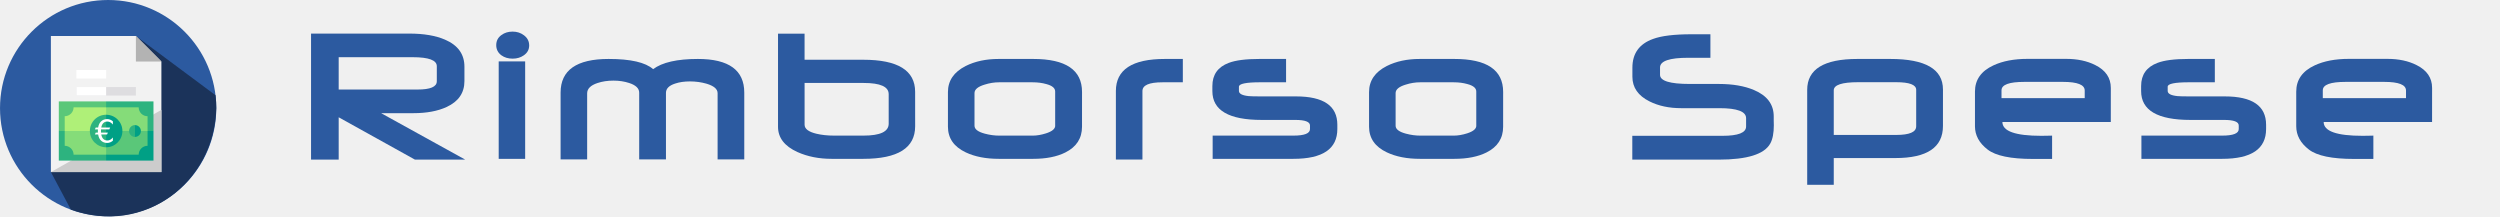
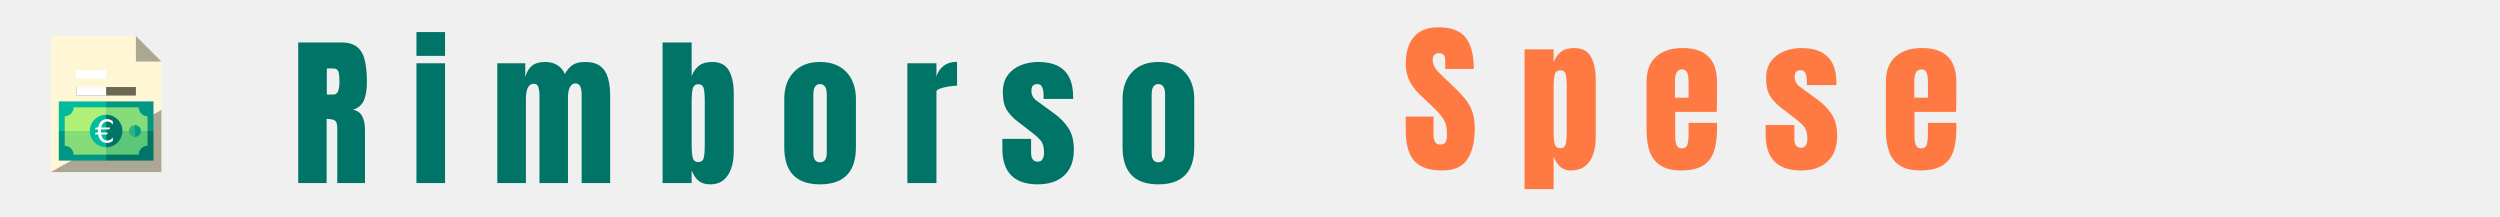
<svg xmlns="http://www.w3.org/2000/svg" viewBox="0 0 183.364 15.874" version="1.1" id="svg1833" width="48.515mm" height="4.2mm" xml:space="preserve">
  <defs id="defs1837">
	
		
	

		
		
	
		
		
	</defs>
  <g id="g20" transform="matrix(0.5641527,0,0,0.5641527,453.9093,-97.66535)">
</g>
  <g id="g22" transform="matrix(0.5641527,0,0,0.5641527,453.9093,-97.66535)">
</g>
  <g id="g24" transform="matrix(0.5641527,0,0,0.5641527,453.9093,-97.66535)">
</g>
  <g id="g26" transform="matrix(0.5641527,0,0,0.5641527,453.9093,-97.66535)">
</g>
  <g id="g28" transform="matrix(0.5641527,0,0,0.5641527,453.9093,-97.66535)">
</g>
  <g id="g30" transform="matrix(0.5641527,0,0,0.5641527,453.9093,-97.66535)">
</g>
  <g id="g32" transform="matrix(0.5641527,0,0,0.5641527,453.9093,-97.66535)">
</g>
  <g id="g34" transform="matrix(0.5641527,0,0,0.5641527,453.9093,-97.66535)">
</g>
  <g id="g36" transform="matrix(0.5641527,0,0,0.5641527,453.9093,-97.66535)">
</g>
  <g id="g38" transform="matrix(0.5641527,0,0,0.5641527,453.9093,-97.66535)">
</g>
  <g id="g40" transform="matrix(0.5641527,0,0,0.5641527,453.9093,-97.66535)">
</g>
  <g id="g42" transform="matrix(0.5641527,0,0,0.5641527,453.9093,-97.66535)">
</g>
  <g id="g44" transform="matrix(0.5641527,0,0,0.5641527,453.9093,-97.66535)">
</g>
  <g id="g46" transform="matrix(0.5641527,0,0,0.5641527,453.9093,-97.66535)">
</g>
  <g id="g48" transform="matrix(0.5641527,0,0,0.5641527,453.9093,-97.66535)">
</g>
  <g id="g20-0" transform="matrix(0.5641527,0,0,0.5641527,316.2409,-86.92363)">
</g>
  <g id="g22-6" transform="matrix(0.5641527,0,0,0.5641527,316.2409,-86.92363)">
</g>
  <g id="g24-1" transform="matrix(0.5641527,0,0,0.5641527,316.2409,-86.92363)">
</g>
  <g id="g26-5" transform="matrix(0.5641527,0,0,0.5641527,316.2409,-86.92363)">
</g>
  <g id="g28-5" transform="matrix(0.5641527,0,0,0.5641527,316.2409,-86.92363)">
</g>
  <g id="g30-4" transform="matrix(0.5641527,0,0,0.5641527,316.2409,-86.92363)">
</g>
  <g id="g32-7" transform="matrix(0.5641527,0,0,0.5641527,316.2409,-86.92363)">
</g>
  <g id="g34-6" transform="matrix(0.5641527,0,0,0.5641527,316.2409,-86.92363)">
</g>
  <g id="g36-5" transform="matrix(0.5641527,0,0,0.5641527,316.2409,-86.92363)">
</g>
  <g id="g38-6" transform="matrix(0.5641527,0,0,0.5641527,316.2409,-86.92363)">
</g>
  <g id="g40-9" transform="matrix(0.5641527,0,0,0.5641527,316.2409,-86.92363)">
</g>
  <g id="g42-3" transform="matrix(0.5641527,0,0,0.5641527,316.2409,-86.92363)">
</g>
  <g id="g44-7" transform="matrix(0.5641527,0,0,0.5641527,316.2409,-86.92363)">
</g>
  <g id="g46-4" transform="matrix(0.5641527,0,0,0.5641527,316.2409,-86.92363)">
</g>
  <g id="g48-5" transform="matrix(0.5641527,0,0,0.5641527,316.2409,-86.92363)">
</g>
  <g id="g714" transform="matrix(0.5641527,0,0,0.5641527,-50.60186,-161.8051)">
</g>
  <g id="g716" transform="matrix(0.5641527,0,0,0.5641527,-50.60186,-161.8051)">
</g>
  <g id="g718" transform="matrix(0.5641527,0,0,0.5641527,-50.60186,-161.8051)">
</g>
  <g id="g720" transform="matrix(0.5641527,0,0,0.5641527,-50.60186,-161.8051)">
</g>
  <g id="g722" transform="matrix(0.5641527,0,0,0.5641527,-50.60186,-161.8051)">
</g>
  <g id="g724" transform="matrix(0.5641527,0,0,0.5641527,-50.60186,-161.8051)">
</g>
  <g id="g726" transform="matrix(0.5641527,0,0,0.5641527,-50.60186,-161.8051)">
</g>
  <g id="g728" transform="matrix(0.5641527,0,0,0.5641527,-50.60186,-161.8051)">
</g>
  <g id="g730" transform="matrix(0.5641527,0,0,0.5641527,-50.60186,-161.8051)">
</g>
  <g id="g732" transform="matrix(0.5641527,0,0,0.5641527,-50.60186,-161.8051)">
</g>
  <g id="g734" transform="matrix(0.5641527,0,0,0.5641527,-50.60186,-161.8051)">
</g>
  <g id="g736" transform="matrix(0.5641527,0,0,0.5641527,-50.60186,-161.8051)">
</g>
  <g id="g738" transform="matrix(0.5641527,0,0,0.5641527,-50.60186,-161.8051)">
</g>
  <g id="g740" transform="matrix(0.5641527,0,0,0.5641527,-50.60186,-161.8051)">
</g>
  <g id="g742" transform="matrix(0.5641527,0,0,0.5641527,-50.60186,-161.8051)">
</g>
-   <circle style="fill:#2c5aa0;fill-opacity:1;stroke-width:0.031" cx="7.932" cy="7.931" r="7.931" id="circle2" />
-   <path style="fill:#1b335a;fill-opacity:1;stroke-width:0.031" d="M 15.807,6.985 9.967,2.642 C 6.19,5.986 9.072,9.415 3.732,12.619 l 1.468,2.758 c 5.363,1.919 10.525,-1.969 10.664,-7.446 0,-0.32 -0.02,-0.636 -0.056,-0.947 z" id="path4" />
-   <polygon id="XMLID_68_" style="fill:#f2f2f2" points="310,400 50,400 50,80 250,80 310,140 " transform="matrix(0.03117811,0,0,0.03117811,2.172615,0.1482011)" />
-   <polygon id="XMLID_812_" style="fill:#cccccc" points="50,400 310,400 310,253.75 " transform="matrix(0.03117811,0,0,0.03117811,2.172615,0.1482011)" />
-   <rect id="XMLID_813_" x="5.602" y="6.384" style="fill:#dedde0;stroke-width:0.031" width="4.365" height="0.624" />
+   <polygon id="XMLID_68_" style="fill:#fff6d5;fill-opacity:1" points="310,400 50,400 50,80 250,80 310,140 " transform="matrix(0.03117811,0,0,0.03117811,2.172615,0.1482011)" />
+   <polygon id="XMLID_812_" style="fill:#aca793;fill-opacity:1" points="50,400 310,400 310,253.75 " transform="matrix(0.03117811,0,0,0.03117811,2.172615,0.1482011)" />
+   <rect id="XMLID_813_" x="5.602" y="6.384" style="fill:#6c6753;stroke-width:0.031;fill-opacity:1" width="4.365" height="0.624" />
  <rect id="XMLID_814_" x="5.602" y="7.631" style="fill:#dedde0;stroke-width:0.031" width="4.365" height="0.624" />
  <rect id="XMLID_815_" x="5.602" y="5.137" style="fill:#ffffff;stroke-width:0.031" width="2.182" height="0.624" />
  <rect id="XMLID_816_" x="5.602" y="6.384" style="fill:#ffffff;stroke-width:0.031" width="2.182" height="0.624" />
  <rect id="XMLID_817_" x="5.602" y="7.631" style="fill:#ffffff;stroke-width:0.031" width="2.182" height="0.624" />
  <rect id="XMLID_818_" x="5.602" y="8.878" style="fill:#dedde0;stroke-width:0.031" width="4.365" height="0.624" />
  <rect id="XMLID_819_" x="5.602" y="8.878" style="fill:#ffffff;stroke-width:0.031" width="2.182" height="0.624" />
  <rect id="XMLID_820_" x="5.602" y="10.125" style="fill:#dedde0;stroke-width:0.031" width="4.365" height="0.624" />
  <rect id="XMLID_821_" x="5.602" y="10.125" style="fill:#ffffff;stroke-width:0.031" width="2.182" height="0.624" />
-   <polygon id="XMLID_822_" style="fill:#b3b3b3" points="310,140 250,140 250,80 " transform="matrix(0.03117811,0,0,0.03117811,2.172615,0.1482011)" />
+   <polygon id="XMLID_822_" style="fill:#aca793;fill-opacity:1" points="310,140 250,140 250,80 " transform="matrix(0.03117811,0,0,0.03117811,2.172615,0.1482011)" />
  <g id="g11096" transform="matrix(0.05214381,-0.0139719,0.0139719,0.05214381,382.5515,-79.27062)">
</g>
  <g id="g11098" transform="matrix(0.05214381,-0.0139719,0.0139719,0.05214381,382.5515,-79.27062)">
</g>
  <g id="g11100" transform="matrix(0.05214381,-0.0139719,0.0139719,0.05214381,382.5515,-79.27062)">
</g>
  <g id="g11102" transform="matrix(0.05214381,-0.0139719,0.0139719,0.05214381,382.5515,-79.27062)">
</g>
  <g id="g11104" transform="matrix(0.05214381,-0.0139719,0.0139719,0.05214381,382.5515,-79.27062)">
</g>
  <g id="g11106" transform="matrix(0.05214381,-0.0139719,0.0139719,0.05214381,382.5515,-79.27062)">
</g>
  <g id="g11108" transform="matrix(0.05214381,-0.0139719,0.0139719,0.05214381,382.5515,-79.27062)">
</g>
  <g id="g11110" transform="matrix(0.05214381,-0.0139719,0.0139719,0.05214381,382.5515,-79.27062)">
</g>
  <g id="g11112" transform="matrix(0.05214381,-0.0139719,0.0139719,0.05214381,382.5515,-79.27062)">
</g>
  <g id="g11114" transform="matrix(0.05214381,-0.0139719,0.0139719,0.05214381,382.5515,-79.27062)">
</g>
  <g id="g11116" transform="matrix(0.05214381,-0.0139719,0.0139719,0.05214381,382.5515,-79.27062)">
</g>
  <g id="g11118" transform="matrix(0.05214381,-0.0139719,0.0139719,0.05214381,382.5515,-79.27062)">
</g>
  <g id="g11120" transform="matrix(0.05214381,-0.0139719,0.0139719,0.05214381,382.5515,-79.27062)">
</g>
  <g id="g11122" transform="matrix(0.05214381,-0.0139719,0.0139719,0.05214381,382.5515,-79.27062)">
</g>
  <g id="g11124" transform="matrix(0.05214381,-0.0139719,0.0139719,0.05214381,382.5515,-79.27062)">
</g>
-   <path d="M 34.123,11.708 H 30.435 L 24.841,8.602 V 11.708 H 22.814 V 2.463 h 7.203 q 1.596,0 2.624,0.446 1.423,0.611 1.423,1.984 v 1.057 q 0,1.294 -1.308,1.898 -0.978,0.453 -2.444,0.453 H 27.954 Z M 32.038,5.964 V 4.856 q 0,-0.661 -1.776,-0.661 h -5.421 v 2.372 h 5.78 q 1.416,0 1.416,-0.604 z" id="path9363" style="font-size:14.723px;font-family:Neuropolitical;-inkscape-font-specification:Neuropolitical;letter-spacing:1.577px;fill:#2c5aa0;stroke-width:1.577;stroke-linecap:round;stroke-linejoin:round" />
-   <path d="m 38.813,3.332 q 0,0.453 -0.395,0.726 -0.345,0.244 -0.82,0.244 -0.482,0 -0.82,-0.244 -0.381,-0.28 -0.381,-0.748 0,-0.467 0.381,-0.74 0.338,-0.252 0.82,-0.252 0.474,0 0.827,0.266 0.388,0.288 0.388,0.748 z M 38.518,11.65 H 36.577 V 4.504 h 1.941 z" id="path9365" style="font-size:14.723px;font-family:Neuropolitical;-inkscape-font-specification:Neuropolitical;letter-spacing:1.577px;fill:#2c5aa0;stroke-width:1.577;stroke-linecap:round;stroke-linejoin:round" />
-   <path d="M 54.589,11.693 H 52.633 V 6.833 q 0,-0.453 -0.82,-0.697 -0.582,-0.165 -1.208,-0.165 -0.618,0 -1.086,0.158 Q 48.845,6.345 48.845,6.812 V 11.693 H 46.882 V 6.798 q 0,-0.474 -0.74,-0.712 -0.525,-0.173 -1.15,-0.173 -0.647,0 -1.179,0.18 -0.748,0.252 -0.748,0.755 V 11.693 H 41.117 V 6.79 q 0,-2.466 3.523,-2.466 2.416,0 3.264,0.748 0.999,-0.748 3.285,-0.748 3.4,0 3.4,2.466 z" id="path9367" style="font-size:14.723px;font-family:Neuropolitical;-inkscape-font-specification:Neuropolitical;letter-spacing:1.577px;fill:#2c5aa0;stroke-width:1.577;stroke-linecap:round;stroke-linejoin:round" />
-   <path d="m 67.122,9.263 q 0,2.387 -3.803,2.387 H 60.99 q -1.387,0 -2.495,-0.496 -1.431,-0.647 -1.431,-1.855 V 2.47 h 1.948 v 1.912 h 4.306 q 3.803,0 3.803,2.351 z M 65.181,9.069 V 6.905 q 0,-0.82 -1.833,-0.82 h -4.335 v 3.063 q 0,0.453 0.87,0.661 0.582,0.137 1.287,0.137 h 2.164 q 1.848,0 1.848,-0.877 z" id="path9369" style="font-size:14.723px;font-family:Neuropolitical;-inkscape-font-specification:Neuropolitical;letter-spacing:1.577px;fill:#2c5aa0;stroke-width:1.577;stroke-linecap:round;stroke-linejoin:round" />
-   <path d="m 79.361,9.292 q 0,1.28 -1.222,1.891 -0.935,0.467 -2.358,0.467 h -2.523 q -1.423,0 -2.423,-0.474 -1.308,-0.618 -1.308,-1.884 v -2.538 q 0,-1.251 1.301,-1.912 1.028,-0.518 2.423,-0.518 h 2.531 q 3.58,0 3.58,2.416 z M 77.392,9.22 V 6.711 q 0,-0.374 -0.654,-0.546 -0.453,-0.129 -0.999,-0.129 h -2.466 q -0.525,0 -1.064,0.173 -0.733,0.223 -0.733,0.618 v 2.394 q 0,0.381 0.755,0.582 0.539,0.144 1.05,0.144 h 2.466 q 0.446,0 0.971,-0.165 0.676,-0.216 0.676,-0.561 z" id="path9371" style="font-size:14.723px;font-family:Neuropolitical;-inkscape-font-specification:Neuropolitical;letter-spacing:1.577px;fill:#2c5aa0;stroke-width:1.577;stroke-linecap:round;stroke-linejoin:round" />
-   <path d="m 86.755,6.036 h -1.495 q -1.467,0 -1.467,0.64 V 11.7 H 81.845 V 6.675 q 0,-2.351 3.595,-2.351 h 1.316 z" id="path9373" style="font-size:14.723px;font-family:Neuropolitical;-inkscape-font-specification:Neuropolitical;letter-spacing:1.577px;fill:#2c5aa0;stroke-width:1.577;stroke-linecap:round;stroke-linejoin:round" />
-   <path d="m 98.088,9.465 q 0,2.185 -3.221,2.185 H 88.943 V 9.946 h 5.931 q 1.208,0 1.208,-0.482 V 9.206 q 0,-0.41 -1.078,-0.41 h -2.466 q -3.616,0 -3.616,-2.114 V 6.309 q 0,-1.244 1.201,-1.697 0.755,-0.288 2.25,-0.288 h 1.955 v 1.711 h -1.891 q -1.567,0 -1.567,0.324 v 0.309 q 0,0.309 0.719,0.381 0.194,0.022 0.956,0.022 h 2.516 q 3.027,0 3.027,2.078 z" id="path9375" style="font-size:14.723px;font-family:Neuropolitical;-inkscape-font-specification:Neuropolitical;letter-spacing:1.577px;fill:#2c5aa0;stroke-width:1.577;stroke-linecap:round;stroke-linejoin:round" />
-   <path d="m 110.248,9.292 q 0,1.28 -1.222,1.891 -0.935,0.467 -2.358,0.467 h -2.523 q -1.423,0 -2.423,-0.474 -1.308,-0.618 -1.308,-1.884 v -2.538 q 0,-1.251 1.301,-1.912 1.028,-0.518 2.423,-0.518 h 2.531 q 3.58,0 3.58,2.416 z m -1.97,-0.072 V 6.711 q 0,-0.374 -0.654,-0.546 -0.453,-0.129 -0.999,-0.129 h -2.466 q -0.525,0 -1.064,0.173 -0.733,0.223 -0.733,0.618 v 2.394 q 0,0.381 0.755,0.582 0.539,0.144 1.05,0.144 h 2.466 q 0.446,0 0.971,-0.165 0.676,-0.216 0.676,-0.561 z" id="path9377" style="font-size:14.723px;font-family:Neuropolitical;-inkscape-font-specification:Neuropolitical;letter-spacing:1.577px;fill:#2c5aa0;stroke-width:1.577;stroke-linecap:round;stroke-linejoin:round" />
-   <path d="m 130.103,9.17 q 0,0.884 -0.259,1.352 -0.647,1.186 -3.796,1.186 h -6.326 V 9.961 h 6.621 q 1.725,0 1.725,-0.683 V 8.667 q 0,-0.733 -1.955,-0.733 h -2.811 q -1.323,0 -2.315,-0.496 -1.258,-0.625 -1.258,-1.812 V 4.964 q 0,-1.56 1.51,-2.106 0.927,-0.345 2.825,-0.345 h 1.387 V 4.238 h -1.632 q -2.063,0 -2.063,0.712 v 0.539 q 0,0.669 2.178,0.669 h 2.135 q 1.531,0 2.581,0.446 1.445,0.611 1.445,1.934 0,0.101 0,0.316 0.007,0.216 0.007,0.316 z" id="path9379" style="font-size:14.723px;font-family:Neuropolitical;-inkscape-font-specification:Neuropolitical;letter-spacing:1.577px;fill:#2c5aa0;stroke-width:1.577;stroke-linecap:round;stroke-linejoin:round" />
-   <path d="m 142.507,9.242 q 0,2.351 -3.494,2.351 h -4.515 v 1.963 h -1.948 V 6.589 q 0,-2.265 3.681,-2.265 h 2.416 q 3.861,0 3.861,2.243 z m -1.963,0.022 v -2.674 q 0,-0.561 -1.474,-0.561 h -2.775 q -1.797,0 -1.797,0.597 v 3.271 h 4.579 q 1.467,0 1.467,-0.633 z" id="path9381" style="font-size:14.723px;font-family:Neuropolitical;-inkscape-font-specification:Neuropolitical;letter-spacing:1.577px;fill:#2c5aa0;stroke-width:1.577;stroke-linecap:round;stroke-linejoin:round" />
-   <path d="m 154.818,8.947 h -7.951 q 0,1.014 2.854,1.014 0.187,0 0.453,-0.007 0.266,-0.007 0.338,-0.007 v 1.711 h -1.416 q -2.423,0 -3.314,-0.69 -0.927,-0.712 -0.927,-1.711 v -2.538 q 0,-1.301 1.359,-1.927 1.021,-0.474 2.495,-0.474 h 2.832 q 1.237,0 2.135,0.453 1.143,0.568 1.143,1.675 z M 152.905,7.2 V 6.639 q 0,-0.633 -1.596,-0.633 h -2.832 q -1.675,0 -1.675,0.618 v 0.575 z" id="path9383" style="font-size:14.723px;font-family:Neuropolitical;-inkscape-font-specification:Neuropolitical;letter-spacing:1.577px;fill:#2c5aa0;stroke-width:1.577;stroke-linecap:round;stroke-linejoin:round" />
-   <path d="m 166.208,9.465 q 0,2.185 -3.221,2.185 h -5.924 V 9.946 h 5.931 q 1.208,0 1.208,-0.482 V 9.206 q 0,-0.41 -1.078,-0.41 h -2.466 q -3.616,0 -3.616,-2.114 V 6.309 q 0,-1.244 1.201,-1.697 0.755,-0.288 2.25,-0.288 h 1.955 v 1.711 h -1.891 q -1.567,0 -1.567,0.324 v 0.309 q 0,0.309 0.719,0.381 0.194,0.022 0.956,0.022 h 2.516 q 3.027,0 3.027,2.078 z" id="path9385" style="font-size:14.723px;font-family:Neuropolitical;-inkscape-font-specification:Neuropolitical;letter-spacing:1.577px;fill:#2c5aa0;stroke-width:1.577;stroke-linecap:round;stroke-linejoin:round" />
-   <path d="m 178.382,8.947 h -7.951 q 0,1.014 2.854,1.014 0.187,0 0.453,-0.007 0.266,-0.007 0.338,-0.007 v 1.711 h -1.416 q -2.423,0 -3.314,-0.69 -0.927,-0.712 -0.927,-1.711 v -2.538 q 0,-1.301 1.359,-1.927 1.021,-0.474 2.495,-0.474 h 2.832 q 1.237,0 2.135,0.453 1.143,0.568 1.143,1.675 z M 176.47,7.2 V 6.639 q 0,-0.633 -1.596,-0.633 h -2.832 q -1.675,0 -1.675,0.618 v 0.575 z" id="path9387" style="font-size:14.723px;font-family:Neuropolitical;-inkscape-font-specification:Neuropolitical;letter-spacing:1.577px;fill:#2c5aa0;stroke-width:1.577;stroke-linecap:round;stroke-linejoin:round" />
  <g id="g20-1" transform="translate(-250.6005,-60.45888)">
</g>
  <g id="g22-0" transform="translate(-250.6005,-60.45888)">
</g>
  <g id="g24-6" transform="translate(-250.6005,-60.45888)">
</g>
  <g id="g26-1" transform="translate(-250.6005,-60.45888)">
</g>
  <g id="g28-59" transform="translate(-250.6005,-60.45888)">
</g>
  <g id="g30-49" transform="translate(-250.6005,-60.45888)">
</g>
  <g id="g32-0" transform="translate(-250.6005,-60.45888)">
</g>
  <g id="g34-9" transform="translate(-250.6005,-60.45888)">
</g>
  <g id="g36-1" transform="translate(-250.6005,-60.45888)">
</g>
  <g id="g38-7" transform="translate(-250.6005,-60.45888)">
</g>
  <g id="g40-7" transform="translate(-250.6005,-60.45888)">
</g>
  <g id="g42-1" transform="translate(-250.6005,-60.45888)">
</g>
  <g id="g44-1" transform="translate(-250.6005,-60.45888)">
</g>
  <g id="g46-5" transform="translate(-250.6005,-60.45888)">
</g>
  <g id="g48-9" transform="translate(-250.6005,-60.45888)">
</g>
  <g id="g20-0-6" transform="translate(-494.6273,-41.41842)">
</g>
  <g id="g22-6-7" transform="translate(-494.6273,-41.41842)">
</g>
  <g id="g24-1-3" transform="translate(-494.6273,-41.41842)">
</g>
  <g id="g26-5-6" transform="translate(-494.6273,-41.41842)">
</g>
  <g id="g28-5-5" transform="translate(-494.6273,-41.41842)">
</g>
  <g id="g30-4-6" transform="translate(-494.6273,-41.41842)">
</g>
  <g id="g32-7-3" transform="translate(-494.6273,-41.41842)">
</g>
  <g id="g34-6-9" transform="translate(-494.6273,-41.41842)">
</g>
  <g id="g36-5-4" transform="translate(-494.6273,-41.41842)">
</g>
  <g id="g38-6-8" transform="translate(-494.6273,-41.41842)">
</g>
  <g id="g40-9-1" transform="translate(-494.6273,-41.41842)">
</g>
  <g id="g42-3-2" transform="translate(-494.6273,-41.41842)">
</g>
  <g id="g44-7-9" transform="translate(-494.6273,-41.41842)">
</g>
  <g id="g46-4-3" transform="translate(-494.6273,-41.41842)">
</g>
  <g id="g48-5-9" transform="translate(-494.6273,-41.41842)">
</g>
  <g id="g714-0" transform="translate(-1144.882,-174.151)">
</g>
  <g id="g716-8" transform="translate(-1144.882,-174.151)">
</g>
  <g id="g718-8" transform="translate(-1144.882,-174.151)">
</g>
  <g id="g720-5" transform="translate(-1144.882,-174.151)">
</g>
  <g id="g722-0" transform="translate(-1144.882,-174.151)">
</g>
  <g id="g724-9" transform="translate(-1144.882,-174.151)">
</g>
  <g id="g726-6" transform="translate(-1144.882,-174.151)">
</g>
  <g id="g728-3" transform="translate(-1144.882,-174.151)">
</g>
  <g id="g730-8" transform="translate(-1144.882,-174.151)">
</g>
  <g id="g732-5" transform="translate(-1144.882,-174.151)">
</g>
  <g id="g734-6" transform="translate(-1144.882,-174.151)">
</g>
  <g id="g736-1" transform="translate(-1144.882,-174.151)">
</g>
  <g id="g738-1" transform="translate(-1144.882,-174.151)">
</g>
  <g id="g740-5" transform="translate(-1144.882,-174.151)">
</g>
  <g id="g742-9" transform="translate(-1144.882,-174.151)">
</g>
  <g id="g1601" transform="matrix(0.2206204,0,0,0.2206204,-419.4958,-40.26045)">
</g>
  <g id="g1603" transform="matrix(0.2206204,0,0,0.2206204,-419.4958,-40.26045)">
</g>
  <g id="g1605" transform="matrix(0.2206204,0,0,0.2206204,-419.4958,-40.26045)">
</g>
  <g id="g1607" transform="matrix(0.2206204,0,0,0.2206204,-419.4958,-40.26045)">
</g>
  <g id="g1609" transform="matrix(0.2206204,0,0,0.2206204,-419.4958,-40.26045)">
</g>
  <g id="g1611" transform="matrix(0.2206204,0,0,0.2206204,-419.4958,-40.26045)">
</g>
  <g id="g1613" transform="matrix(0.2206204,0,0,0.2206204,-419.4958,-40.26045)">
</g>
  <g id="g1615" transform="matrix(0.2206204,0,0,0.2206204,-419.4958,-40.26045)">
</g>
  <g id="g1617" transform="matrix(0.2206204,0,0,0.2206204,-419.4958,-40.26045)">
</g>
  <g id="g1619" transform="matrix(0.2206204,0,0,0.2206204,-419.4958,-40.26045)">
</g>
  <g id="g1621" transform="matrix(0.2206204,0,0,0.2206204,-419.4958,-40.26045)">
</g>
  <g id="g1623" transform="matrix(0.2206204,0,0,0.2206204,-419.4958,-40.26045)">
</g>
  <g id="g1625" transform="matrix(0.2206204,0,0,0.2206204,-419.4958,-40.26045)">
</g>
  <g id="g1627" transform="matrix(0.2206204,0,0,0.2206204,-419.4958,-40.26045)">
</g>
  <g id="g1629" transform="matrix(0.2206204,0,0,0.2206204,-419.4958,-40.26045)">
</g>
-   <g id="g10084" transform="matrix(0.1240065,0,0,0.1240065,14.97686,15.64701)">
-     <polygon style="fill:#00a085" points="222.609,155.826 434.087,222.609 434.087,333.913 256,333.913 " id="polygon1557" transform="matrix(0.1572265,0,0,0.1572265,-98.24842,-83.68976)" />
-     <polygon style="fill:#2db37f" points="256,111.304 434.087,111.304 434.087,222.609 222.609,222.609 " id="polygon1559" transform="matrix(0.1572265,0,0,0.1572265,-98.24842,-83.68976)" />
-     <path style="fill:#5ac779;stroke-width:0.157" d="m -38.748,-34.69 h -19.25 l -5.25,-21 29.75,7 v 8.75 c -2.9,0 -5.25,2.35 -5.25,5.25 z" id="path1561" />
-     <path style="fill:#85dc79;stroke-width:0.157" d="m -33.498,-48.69 h -29.75 l 5.25,-14 h 19.25 c 0,2.9 2.35,5.25 5.25,5.25 z" id="path1563" />
-     <polygon style="fill:#2db37f" points="77.913,333.913 256,333.913 256,311.652 222.609,155.826 77.913,222.609 " id="polygon1565" transform="matrix(0.1572265,0,0,0.1572265,-98.24842,-83.68976)" />
-     <polygon style="fill:#5ac779" points="77.913,222.609 233.739,222.609 256,133.565 256,111.304 77.913,111.304 " id="polygon1567" transform="matrix(0.1572265,0,0,0.1572265,-98.24842,-83.68976)" />
-     <path style="fill:#85dc79;stroke-width:0.157" d="m -77.248,-34.69 h 19.25 v -21 l -24.5,7 v 8.75 c 2.9,0 5.25,2.35 5.25,5.25 z" id="path1569" />
-     <path style="fill:#aff078;stroke-width:0.157" d="m -82.498,-48.69 h 24.5 v -14 h -19.25 c 0,2.9 -2.35,5.25 -5.25,5.25 z" id="path1571" />
-     <path style="fill:#00a085;stroke-width:0.157" d="m -57.998,-58.315 -5.44,9.625 5.44,9.625 c 5.316,0 9.625,-4.309 9.625,-9.625 0,-5.316 -4.309,-9.625 -9.625,-9.625 z" id="path1573" />
-     <path style="fill:#2db37f;stroke-width:0.157" d="m -67.623,-48.69 c 0,5.316 4.309,9.625 9.625,9.625 v -19.25 c -5.316,0 -9.625,4.309 -9.625,9.625 z" id="path1575" />
-     <path style="fill:#00a085;stroke-width:0.157" d="m -40.936,-52.19 -1.978,3.5 1.978,3.5 c 1.933,0 3.5,-1.567 3.5,-3.5 0,-1.933 -1.567,-3.5 -3.5,-3.5 z" id="path1593" />
-     <path style="fill:#2db37f;stroke-width:0.157" d="m -44.436,-48.69 c 0,1.933 1.567,3.5 3.5,3.5 v -7 c -1.933,0 -3.5,1.567 -3.5,3.5 z" id="path1595" />
-     <g aria-label="€" id="text1961" style="font-size:18.667px;font-family:Neuropolitical;-inkscape-font-specification:Neuropolitical;fill:#ffffff;stroke-width:2;stroke-linecap:round;stroke-linejoin:round" transform="translate(-156.6215,-95.45892)">
-       <path d="m 102.612,41.004 v 1.941 q -0.829,-0.957 -1.604,-1.367 -0.766,-0.41 -1.695,-0.41 -1.431,0 -2.352,0.911 -0.921,0.911 -1.212,2.616 h 5.259 l -0.501,1.121 h -4.904 q -0.018,0.219 -0.027,0.428 0,0.21 0,0.529 0,0.292 0,0.501 0.009,0.21 0.027,0.428 h 4.065 l -0.51,1.121 h -3.409 q 0.292,1.704 1.212,2.625 0.921,0.921 2.352,0.921 0.93,0 1.695,-0.41 0.775,-0.41 1.604,-1.367 v 1.923 q -0.811,0.656 -1.659,0.984 -0.839,0.328 -1.714,0.328 -2.16,0 -3.573,-1.322 -1.404,-1.322 -1.768,-3.682 h -1.923 l 0.501,-1.121 h 1.267 q 0,-0.21 -0.009,-0.419 0,-0.219 0,-0.51 0,-0.319 0,-0.529 0.009,-0.219 0.009,-0.428 h -1.768 l 0.501,-1.121 h 1.422 q 0.365,-2.342 1.777,-3.664 1.413,-1.322 3.564,-1.322 0.893,0 1.732,0.328 0.848,0.319 1.641,0.966 z" id="path2071" />
-     </g>
-   </g>
+   <polygon style="fill:#007567;fill-opacity:1" points="434.087,333.913 256,333.913 222.609,155.826 434.087,222.609 " id="polygon1557" transform="matrix(0.01949711,0,0,0.01949711,2.793416,5.26893)" />
+   <polygon style="fill:#009785;fill-opacity:1" points="434.087,222.609 222.609,222.609 256,111.304 434.087,111.304 " id="polygon1559" transform="matrix(0.01949711,0,0,0.01949711,2.793416,5.26893)" />
+   <path style="fill:#5ac779;stroke-width:0.019" d="M 10.172,11.345 H 7.785 L 7.134,8.741 10.823,9.609 v 1.085 c -0.36,0 -0.651,0.291 -0.651,0.651 z" id="path1561" />
+   <path style="fill:#85dc79;stroke-width:0.019" d="M 10.823,9.609 H 7.134 L 7.785,7.873 h 2.387 c 0,0.36 0.291,0.651 0.651,0.651 z" id="path1563" />
+   <polygon style="fill:#009785;fill-opacity:1" points="256,311.652 222.609,155.826 77.913,222.609 77.913,333.913 256,333.913 " id="polygon1565" transform="matrix(0.01949711,0,0,0.01949711,2.793416,5.26893)" />
+   <polygon style="fill:#00bb9e;fill-opacity:1" points="256,133.565 256,111.304 77.913,111.304 77.913,222.609 233.739,222.609 " id="polygon1567" transform="matrix(0.01949711,0,0,0.01949711,2.793416,5.26893)" />
+   <path style="fill:#85dc79;stroke-width:0.019" d="m 5.398,11.345 h 2.387 V 8.741 l -3.038,0.868 v 1.085 c 0.36,0 0.651,0.291 0.651,0.651 z" id="path1569" />
+   <path style="fill:#aff078;stroke-width:0.019" d="m 4.747,9.609 h 3.038 V 7.873 h -2.387 c 0,0.36 -0.291,0.651 -0.651,0.651 z" id="path1571" />
+   <path style="fill:#007567;stroke-width:0.019;fill-opacity:1" d="M 7.785,8.416 7.11,9.609 7.785,10.803 c 0.659,0 1.194,-0.534 1.194,-1.194 0,-0.659 -0.534,-1.194 -1.194,-1.194 z" id="path1573" />
+   <path style="fill:#00bb9e;stroke-width:0.019;fill-opacity:1" d="m 6.591,9.609 c 0,0.659 0.534,1.194 1.194,1.194 V 8.416 c -0.659,0 -1.194,0.534 -1.194,1.194 z" id="path1575" />
+   <path style="fill:#00a085;stroke-width:0.019" d="M 9.901,9.175 9.655,9.609 9.901,10.043 c 0.24,0 0.434,-0.194 0.434,-0.434 0,-0.24 -0.194,-0.434 -0.434,-0.434 z" id="path1593" />
+   <path style="fill:#2db37f;stroke-width:0.019" d="m 9.467,9.609 c 0,0.24 0.194,0.434 0.434,0.434 V 9.175 c -0.24,0 -0.434,0.194 -0.434,0.434 z" id="path1595" />
+   <path d="M 8.279,8.894 V 9.135 Q 8.176,9.016 8.08,8.965 7.985,8.915 7.87,8.915 q -0.177,0 -0.292,0.113 Q 7.464,9.141 7.428,9.352 H 8.08 L 8.018,9.491 H 7.41 q -0.002,0.027 -0.003,0.053 0,0.026 0,0.066 0,0.036 0,0.062 0.001,0.026 0.003,0.053 H 7.914 l -0.063,0.139 H 7.428 q 0.036,0.211 0.15,0.326 0.114,0.114 0.292,0.114 0.115,0 0.21,-0.051 0.096,-0.051 0.199,-0.17 V 10.322 q -0.101,0.081 -0.206,0.122 -0.104,0.041 -0.212,0.041 -0.268,0 -0.443,-0.164 Q 7.244,10.157 7.199,9.864 H 6.96 l 0.062,-0.139 h 0.157 q 0,-0.026 -0.001,-0.052 0,-0.027 0,-0.063 0,-0.04 0,-0.066 0.001,-0.027 0.001,-0.053 H 6.96 l 0.062,-0.139 h 0.176 Q 7.244,9.062 7.419,8.898 7.594,8.734 7.861,8.734 q 0.111,0 0.215,0.041 0.105,0.04 0.203,0.12 z" id="path2071" style="font-size:18.667px;font-family:Neuropolitical;-inkscape-font-specification:Neuropolitical;fill:#ffffff;stroke-width:0.248;stroke-linecap:round;stroke-linejoin:round" />
+   <path d="m 21.873,13.427 v -10.312 h 3.164 q 0.791,0 1.195,0.363 0.404,0.357 0.539,1.008 0.141,0.645 0.141,1.518 0,0.844 -0.217,1.348 -0.211,0.504 -0.803,0.697 0.486,0.1 0.68,0.486 0.199,0.381 0.199,0.99 V 13.427 H 24.738 V 9.39 q 0,-0.451 -0.188,-0.557 -0.182,-0.111 -0.592,-0.111 v 4.705 z m 2.098,-6.492 h 0.498 q 0.428,0 0.428,-0.932 0,-0.604 -0.094,-0.791 -0.094,-0.188 -0.352,-0.188 H 23.971 Z M 30.545,4.099 V 2.353 h 2.098 V 4.099 Z m 0,9.328 V 4.638 h 2.098 v 8.789 z m 5.93,0 V 4.638 h 2.051 v 1.02 q 0.141,-0.539 0.48,-0.826 0.34,-0.287 0.996,-0.287 0.527,0 0.896,0.246 0.375,0.24 0.527,0.639 0.24,-0.434 0.562,-0.656 0.328,-0.229 0.932,-0.229 0.732,0 1.125,0.316 0.398,0.311 0.551,0.867 0.158,0.551 0.158,1.277 v 6.422 H 42.662 V 6.97 q 0,-0.85 -0.434,-0.85 -0.229,0 -0.352,0.158 -0.123,0.152 -0.17,0.381 -0.047,0.229 -0.047,0.457 V 13.427 H 39.568 V 6.97 q 0,-0.275 -0.07,-0.551 -0.064,-0.275 -0.34,-0.275 -0.234,0 -0.363,0.17 -0.129,0.17 -0.176,0.422 -0.047,0.246 -0.047,0.486 v 6.205 z m 15.609,0.094 q -0.516,0 -0.838,-0.252 -0.322,-0.258 -0.516,-0.779 v 0.938 h -2.133 v -10.312 h 2.133 v 2.461 q 0.193,-0.486 0.533,-0.756 0.346,-0.275 0.984,-0.275 0.861,0 1.213,0.627 0.357,0.627 0.357,1.641 v 4.324 q 0,0.674 -0.188,1.219 -0.182,0.539 -0.568,0.855 -0.381,0.311 -0.979,0.311 z M 51.217,11.886 q 0.334,0 0.404,-0.328 0.07,-0.328 0.07,-0.809 V 7.316 q 0,-0.486 -0.07,-0.809 -0.07,-0.328 -0.398,-0.328 -0.34,0 -0.416,0.334 -0.076,0.328 -0.076,0.803 v 3.434 q 0,0.475 0.076,0.809 0.076,0.328 0.41,0.328 z m 8.93,1.635 q -2.625,0 -2.625,-2.725 V 7.269 q 0,-1.242 0.697,-1.98 0.697,-0.744 1.928,-0.744 1.236,0 1.934,0.744 0.697,0.738 0.697,1.98 v 3.527 q 0,2.725 -2.631,2.725 z m 0,-1.617 q 0.264,0 0.375,-0.188 0.117,-0.193 0.117,-0.486 V 6.935 q 0,-0.768 -0.492,-0.768 -0.492,0 -0.492,0.768 v 4.295 q 0,0.293 0.111,0.486 0.117,0.188 0.381,0.188 z m 6.404,1.523 V 4.638 h 2.133 v 0.979 q 0.152,-0.51 0.539,-0.797 0.387,-0.287 0.973,-0.287 v 1.752 q -0.258,0 -0.615,0.059 -0.357,0.053 -0.627,0.152 -0.27,0.094 -0.27,0.211 v 6.721 z m 9.568,0.094 q -2.602,0 -2.602,-2.637 v -0.697 h 2.109 v 1.031 q 0,0.299 0.117,0.469 0.117,0.17 0.375,0.17 0.457,0 0.457,-0.686 0,-0.574 -0.24,-0.855 -0.24,-0.287 -0.586,-0.551 L 74.631,8.904 Q 74.103,8.494 73.828,8.037 73.553,7.58 73.553,6.765 q 0,-0.756 0.357,-1.248 0.363,-0.492 0.955,-0.732 0.598,-0.24 1.289,-0.24 2.555,0 2.555,2.549 V 7.257 H 76.541 V 6.923 q 0,-0.264 -0.094,-0.51 -0.088,-0.246 -0.352,-0.246 -0.445,0 -0.445,0.469 0,0.475 0.375,0.744 l 1.301,0.949 q 0.609,0.439 1.02,1.043 0.416,0.604 0.416,1.605 0,1.242 -0.709,1.893 -0.703,0.65 -1.934,0.65 z m 8.842,0 q -2.625,0 -2.625,-2.725 V 7.269 q 0,-1.242 0.697,-1.98 0.697,-0.744 1.928,-0.744 1.236,0 1.934,0.744 0.697,0.738 0.697,1.98 v 3.527 q 0,2.725 -2.631,2.725 z m 0,-1.617 q 0.264,0 0.375,-0.188 0.117,-0.193 0.117,-0.486 V 6.935 q 0,-0.768 -0.492,-0.768 -0.492,0 -0.492,0.768 v 4.295 q 0,0.293 0.111,0.486 0.117,0.188 0.381,0.188 z" id="path3" style="font-family:Anton;-inkscape-font-specification:Anton;letter-spacing:3px;fill:#007567;fill-opacity:1" aria-label="Rimborso" />
+   <path d="m 105.766,12.501 q -1.412,0 -2.039,-0.703 -0.621,-0.703 -0.621,-2.238 V 8.552 h 2.039 v 1.289 q 0,0.357 0.105,0.562 0.111,0.199 0.381,0.199 0.281,0 0.387,-0.164 0.111,-0.164 0.111,-0.539 0,-0.475 -0.094,-0.791 -0.094,-0.322 -0.328,-0.609 -0.229,-0.293 -0.639,-0.68 l -0.926,-0.879 q -1.037,-0.979 -1.037,-2.238 0,-1.318 0.609,-2.01 0.615,-0.691 1.775,-0.691 1.418,0 2.01,0.756 0.598,0.756 0.598,2.297 h -2.098 V 4.345 q 0,-0.211 -0.123,-0.328 -0.117,-0.117 -0.322,-0.117 -0.246,0 -0.363,0.141 -0.111,0.135 -0.111,0.352 0,0.217 0.117,0.469 0.117,0.252 0.463,0.58 l 1.189,1.143 q 0.357,0.34 0.656,0.721 0.299,0.375 0.48,0.879 0.182,0.498 0.182,1.219 0,1.453 -0.539,2.279 -0.533,0.82 -1.863,0.82 z m 6.053,1.371 V 3.619 h 2.133 v 0.938 q 0.193,-0.486 0.533,-0.756 0.346,-0.275 0.984,-0.275 0.861,0 1.213,0.627 0.357,0.627 0.357,1.641 v 4.324 q 0,0.674 -0.193,1.219 -0.188,0.539 -0.598,0.855 -0.404,0.311 -1.061,0.311 -0.855,0 -1.236,-1.031 v 2.402 z m 2.631,-3.006 q 0.328,0 0.393,-0.328 0.07,-0.328 0.07,-0.809 V 6.296 q 0,-0.486 -0.07,-0.809 -0.064,-0.328 -0.393,-0.328 -0.34,0 -0.422,0.334 -0.076,0.328 -0.076,0.803 V 9.73 q 0,0.475 0.076,0.809 0.082,0.328 0.422,0.328 z m 8.848,1.635 q -0.938,0 -1.494,-0.352 -0.557,-0.352 -0.797,-1.014 -0.24,-0.662 -0.24,-1.594 V 6.009 q 0,-1.225 0.703,-1.852 0.703,-0.633 1.934,-0.633 2.531,0 2.531,2.484 v 0.639 q 0,1.16 -0.023,1.559 h -3.047 v 1.699 q 0,0.234 0.029,0.463 0.029,0.223 0.129,0.369 0.105,0.146 0.334,0.146 0.328,0 0.41,-0.281 0.082,-0.287 0.082,-0.744 v -0.844 h 2.086 v 0.498 q 0,0.984 -0.246,1.652 -0.24,0.662 -0.82,1.002 -0.574,0.334 -1.57,0.334 z M 122.852,7.164 h 0.996 V 5.98 q 0,-0.475 -0.117,-0.68 -0.117,-0.211 -0.352,-0.211 -0.252,0 -0.393,0.199 -0.135,0.199 -0.135,0.691 z m 9.252,5.338 q -2.602,0 -2.602,-2.637 V 9.167 h 2.109 v 1.031 q 0,0.299 0.117,0.469 0.117,0.17 0.375,0.17 0.457,0 0.457,-0.686 0,-0.574 -0.24,-0.855 -0.24,-0.287 -0.586,-0.551 l -1.119,-0.861 q -0.527,-0.41 -0.803,-0.867 -0.275,-0.457 -0.275,-1.271 0,-0.756 0.357,-1.248 0.363,-0.492 0.955,-0.732 0.598,-0.24 1.289,-0.24 2.555,0 2.555,2.549 v 0.164 h -2.168 V 5.904 q 0,-0.264 -0.094,-0.51 -0.088,-0.246 -0.352,-0.246 -0.445,0 -0.445,0.469 0,0.475 0.375,0.744 l 1.301,0.949 q 0.609,0.439 1.02,1.043 0.416,0.604 0.416,1.605 0,1.242 -0.709,1.893 -0.703,0.65 -1.934,0.65 z m 8.748,0 q -0.938,0 -1.494,-0.352 -0.557,-0.352 -0.797,-1.014 -0.24,-0.662 -0.24,-1.594 V 6.009 q 0,-1.225 0.703,-1.852 0.703,-0.633 1.934,-0.633 2.531,0 2.531,2.484 v 0.639 q 0,1.16 -0.023,1.559 h -3.047 v 1.699 q 0,0.234 0.029,0.463 0.029,0.223 0.129,0.369 0.105,0.146 0.334,0.146 0.328,0 0.41,-0.281 0.082,-0.287 0.082,-0.744 v -0.844 h 2.086 v 0.498 q 0,0.984 -0.246,1.652 -0.24,0.662 -0.82,1.002 -0.574,0.334 -1.57,0.334 z m -0.445,-5.338 h 0.996 V 5.98 q 0,-0.475 -0.117,-0.68 -0.117,-0.211 -0.352,-0.211 -0.252,0 -0.393,0.199 -0.135,0.199 -0.135,0.691 z" id="path5" style="font-family:Anton;-inkscape-font-specification:Anton;letter-spacing:3px;fill:#ff7942;fill-opacity:1" aria-label="Spese" />
</svg>
